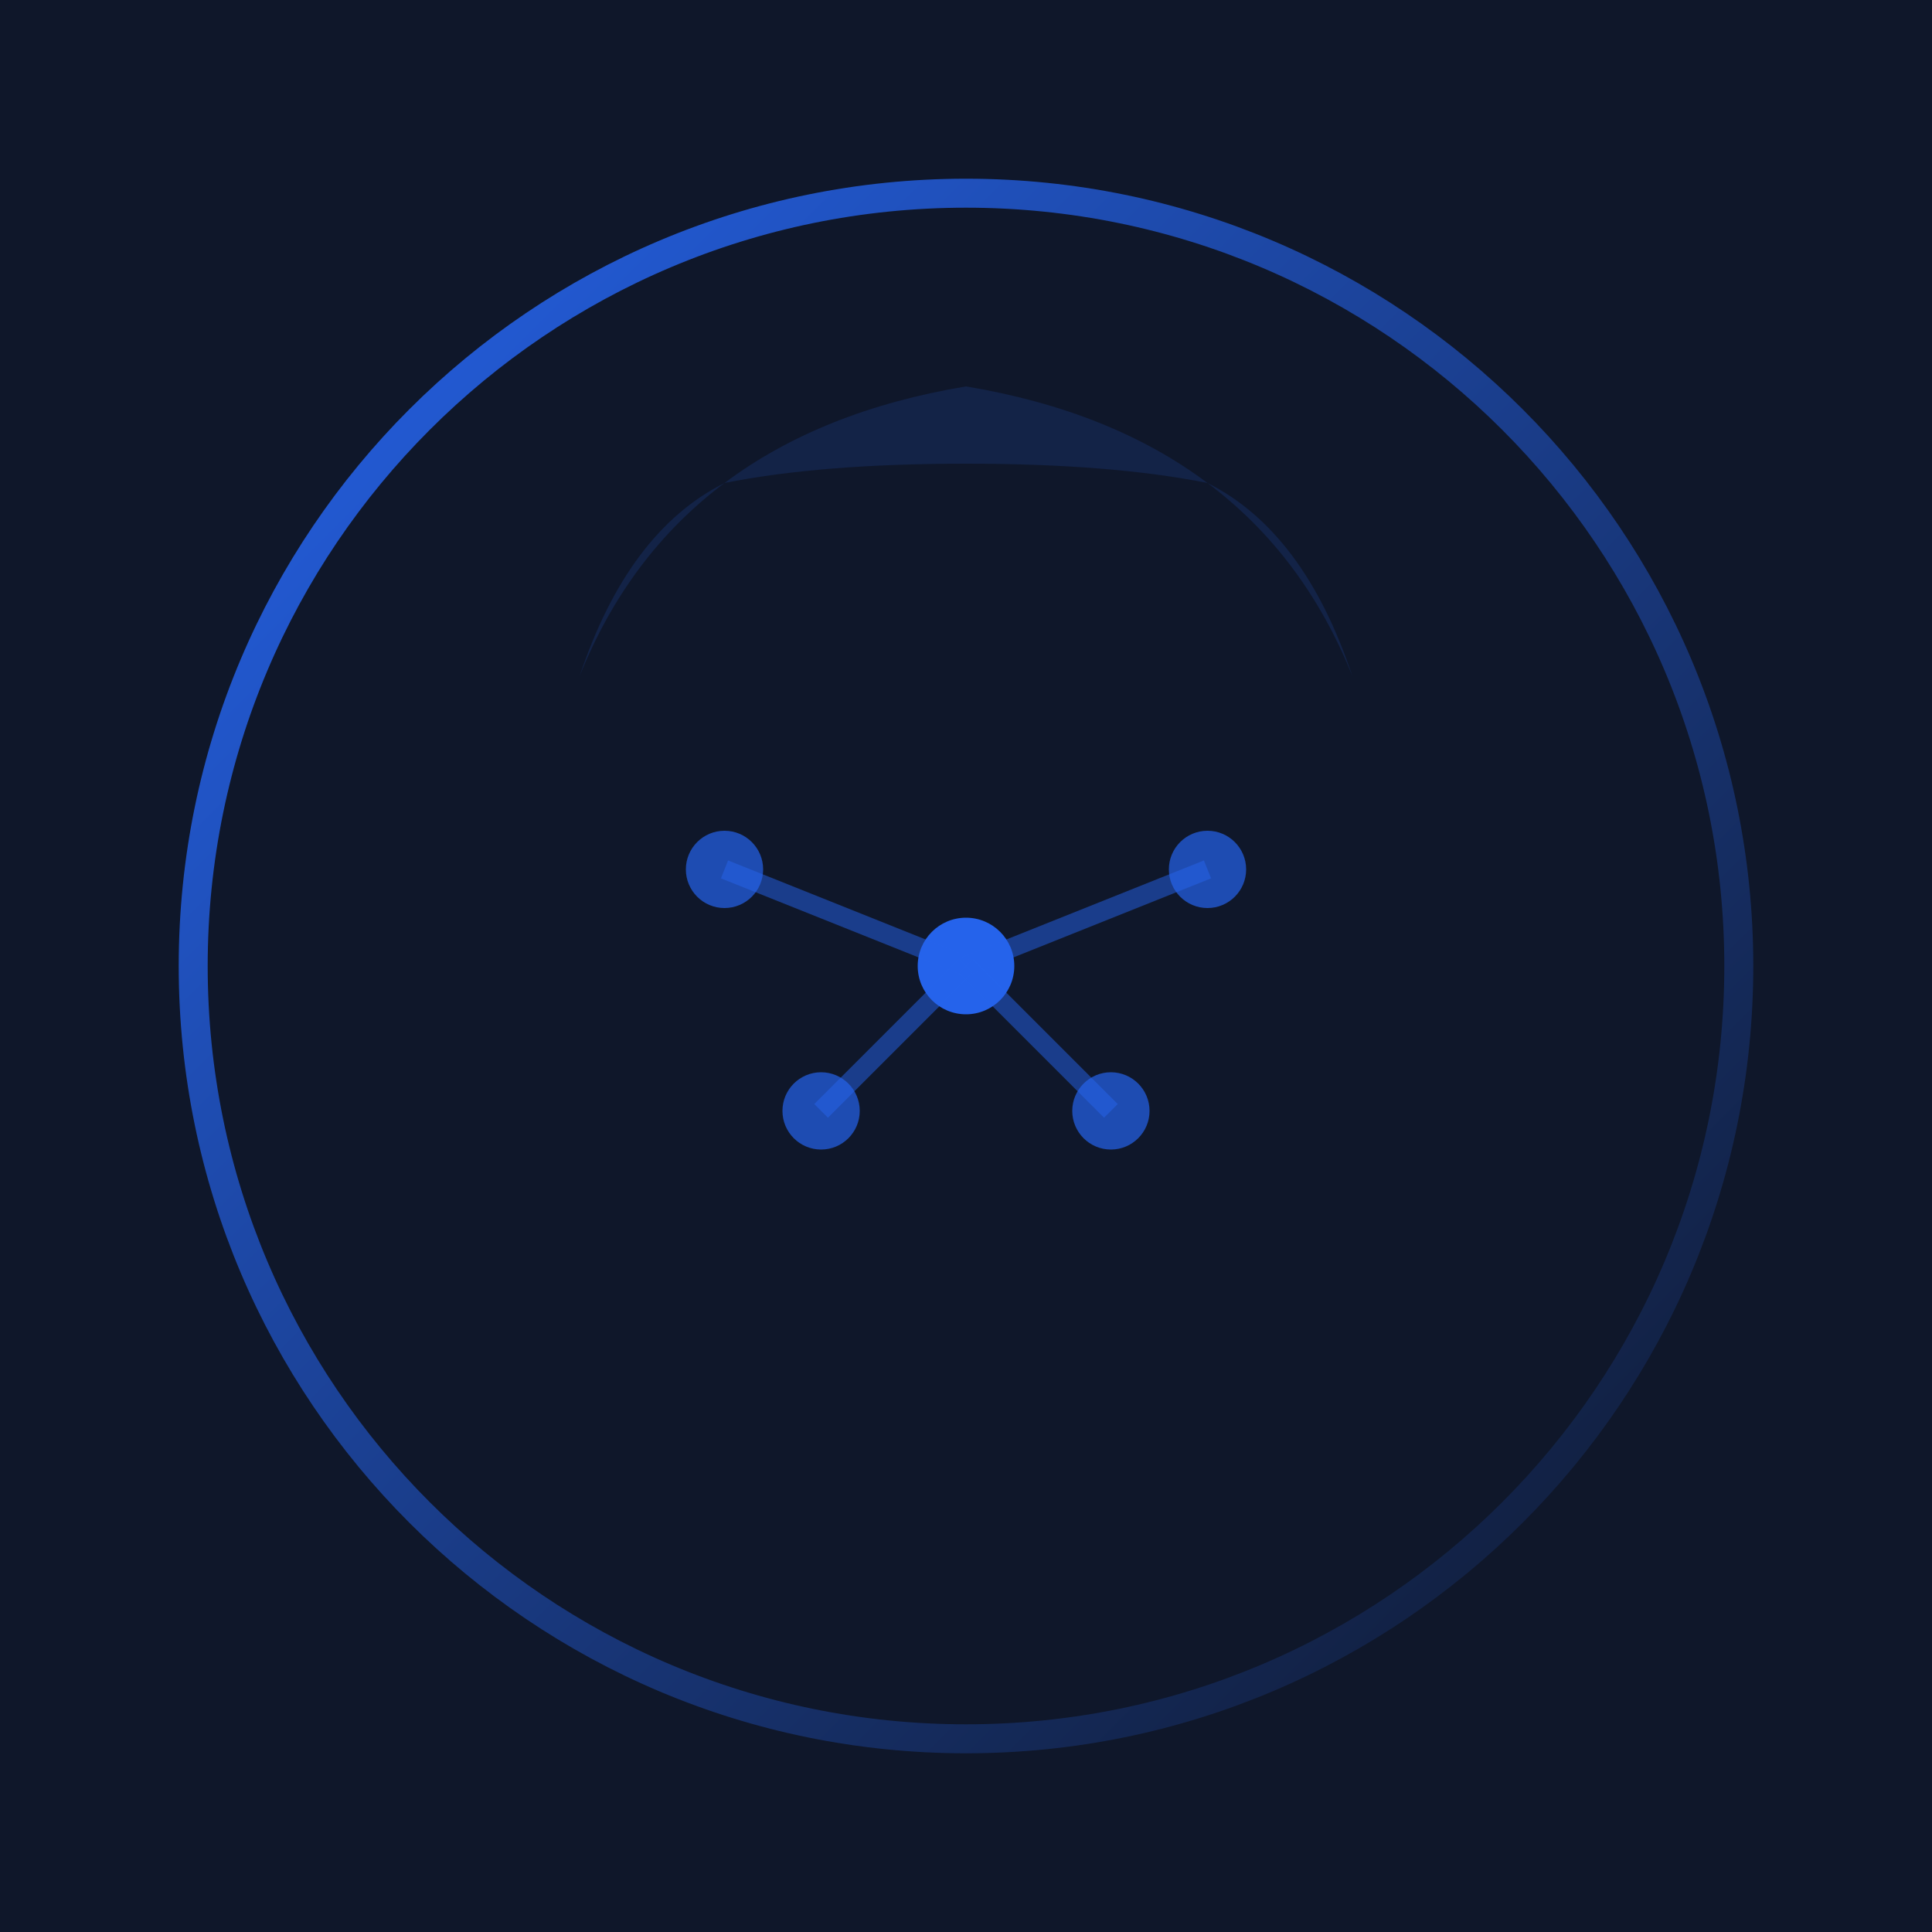
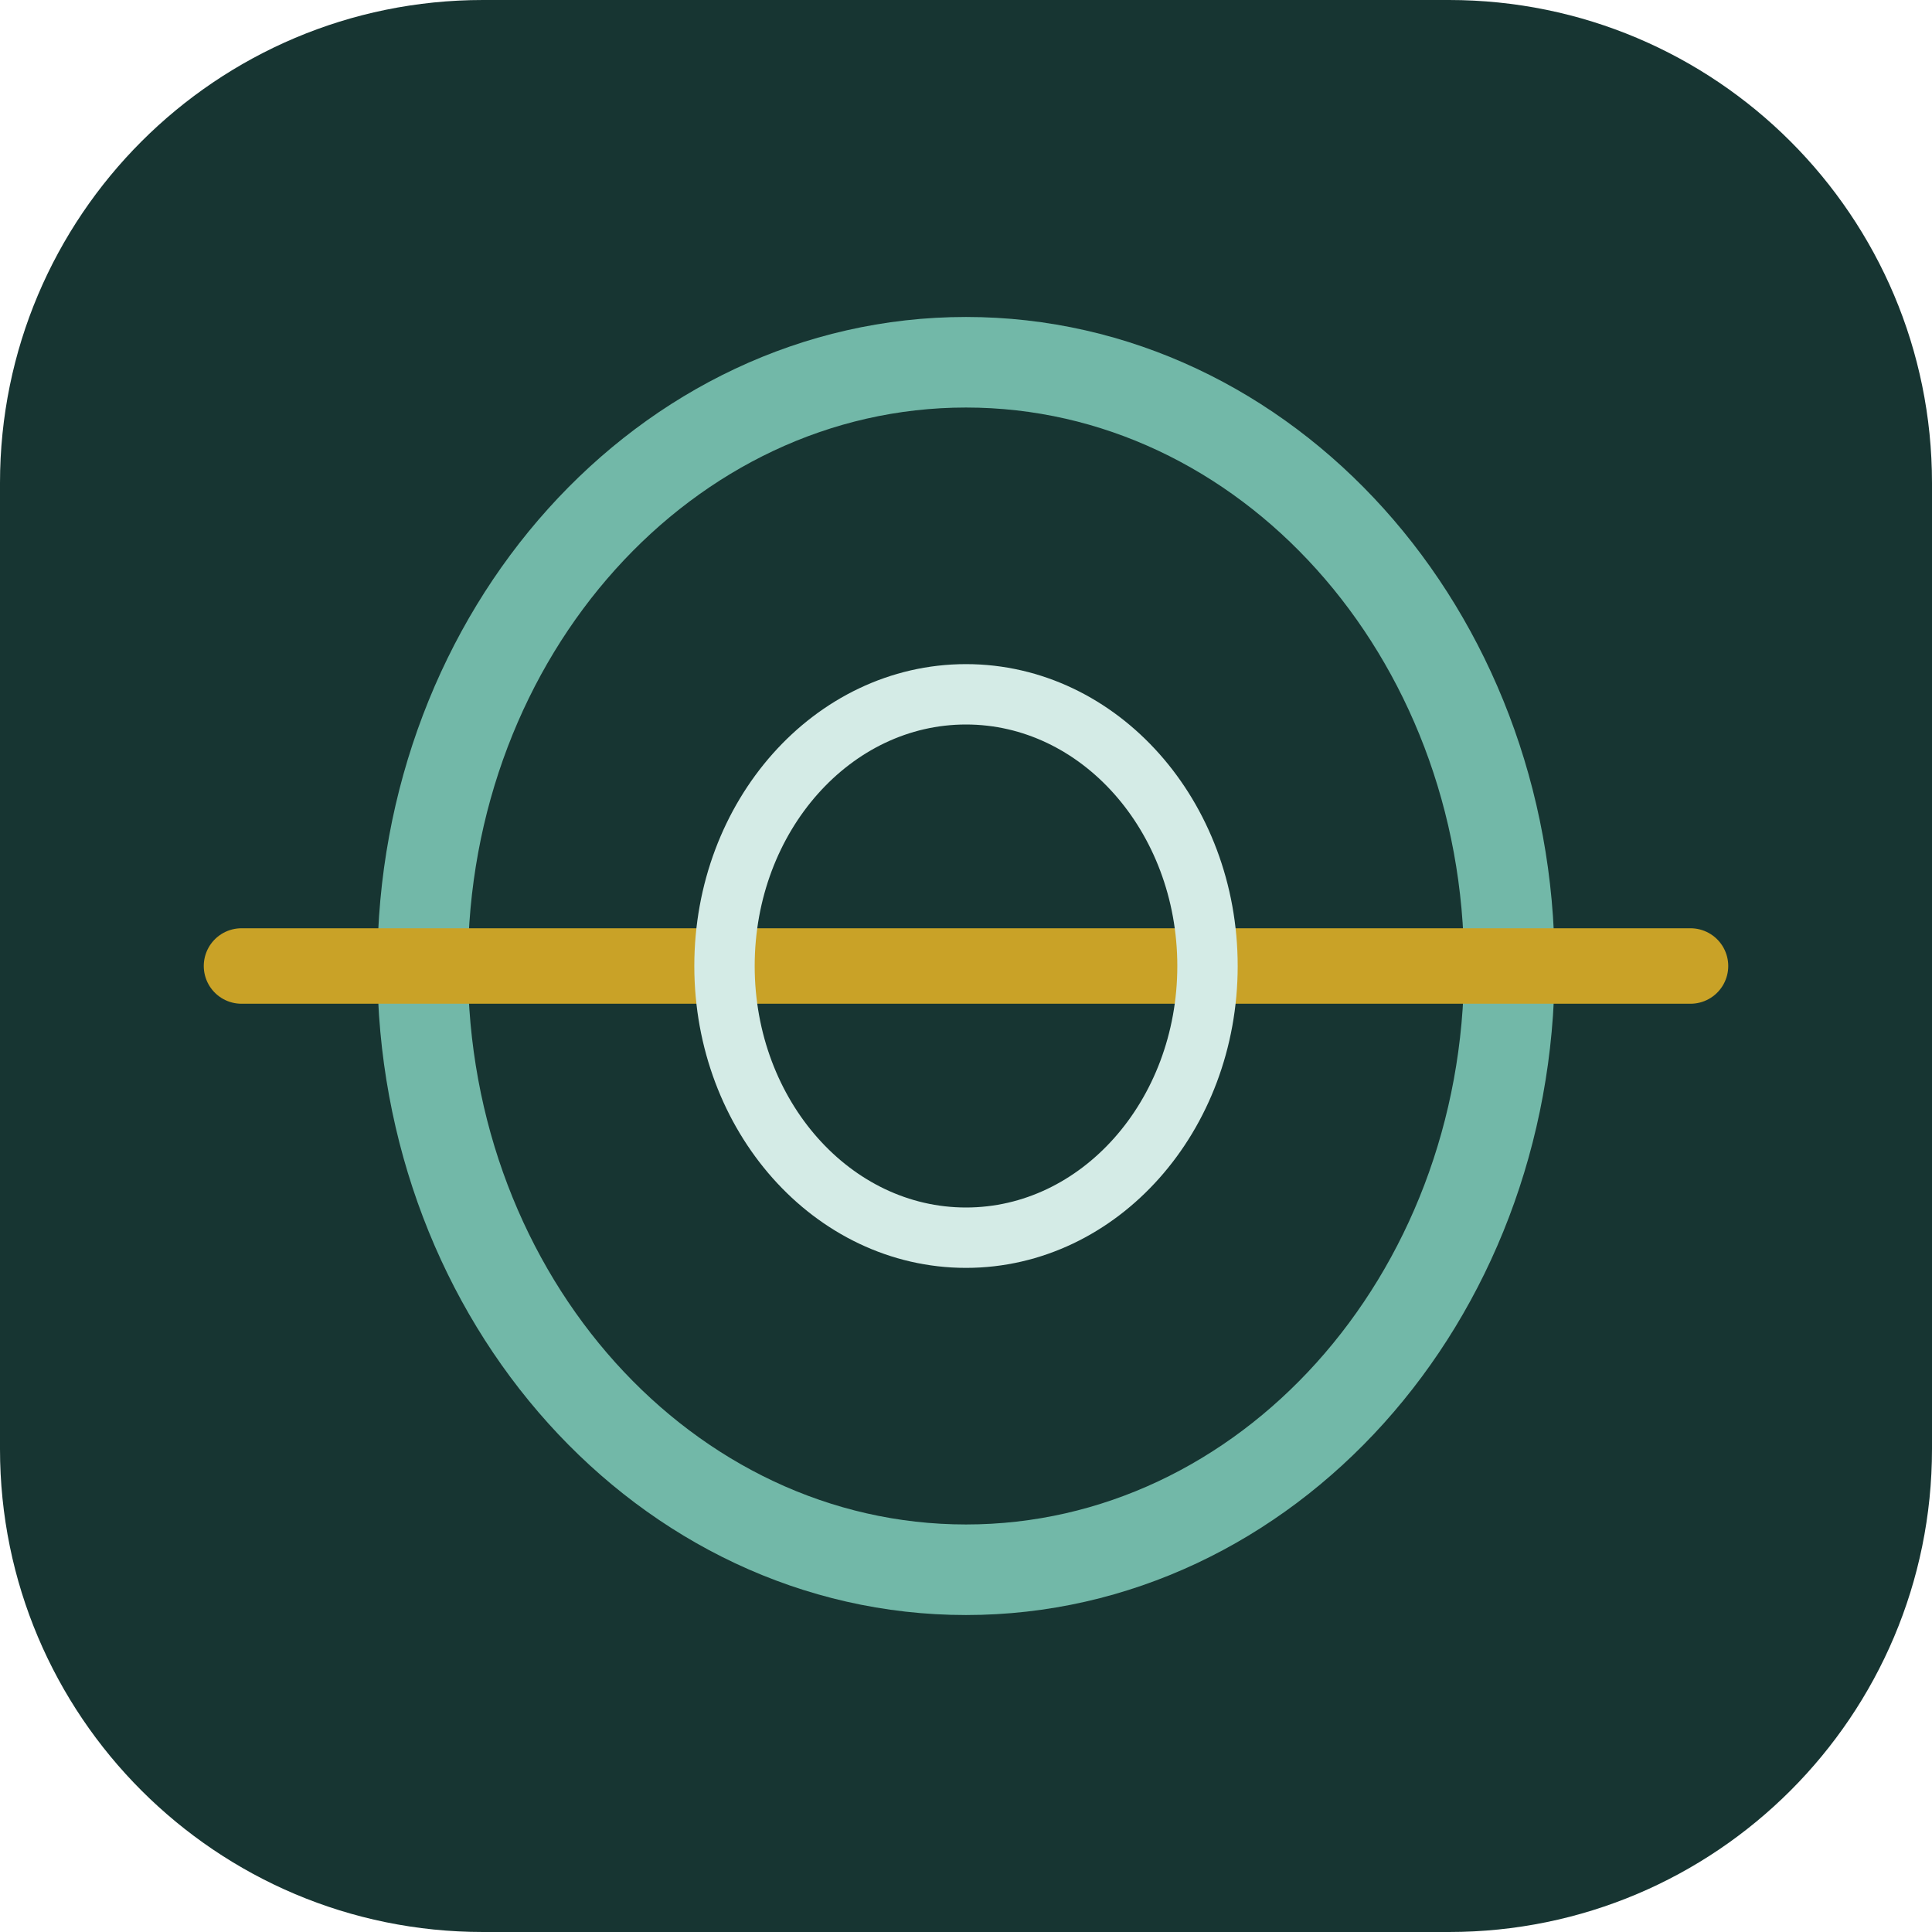
- <svg xmlns="http://www.w3.org/2000/svg" viewBox="0 0 200 200" fill="none">
-   <defs>
-     <linearGradient id="faviconGrad" x1="0%" y1="0%" x2="100%" y2="100%">
-       <stop offset="0%" style="stop-color:#2563eb;stop-opacity:1" />
-       <stop offset="100%" style="stop-color:#0f172a;stop-opacity:1" />
-     </linearGradient>
-   </defs>
-   <rect width="200" height="200" fill="#0f172a" />
-   <circle cx="100" cy="100" r="80" stroke="url(#faviconGrad)" stroke-width="3" />
-   <path d="M 100 40 Q 130 45 140 70 Q 135 55 125 50 Q 115 48 100 48 Q 85 48 75 50 Q 65 55 60 70 Q 70 45 100 40" fill="#2563eb" opacity="0.15" />
-   <circle cx="100" cy="100" r="5" fill="#2563eb" />
-   <circle cx="75" cy="90" r="4" fill="#2563eb" opacity="0.7" />
-   <circle cx="125" cy="90" r="4" fill="#2563eb" opacity="0.7" />
-   <circle cx="85" cy="115" r="4" fill="#2563eb" opacity="0.7" />
-   <circle cx="115" cy="115" r="4" fill="#2563eb" opacity="0.7" />
-   <line x1="100" y1="100" x2="75" y2="90" stroke="#2563eb" stroke-width="2" opacity="0.5" />
-   <line x1="100" y1="100" x2="125" y2="90" stroke="#2563eb" stroke-width="2" opacity="0.5" />
-   <line x1="100" y1="100" x2="85" y2="115" stroke="#2563eb" stroke-width="2" opacity="0.5" />
-   <line x1="100" y1="100" x2="115" y2="115" stroke="#2563eb" stroke-width="2" opacity="0.5" />
+ <svg xmlns="http://www.w3.org/2000/svg" viewBox="0 0 32 32" role="img" aria-label="AxialMRI">
+   <rect width="32" height="32" rx="8" fill="#173532" />
+   <ellipse cx="16" cy="16" rx="9" ry="10" fill="none" stroke="#72b8a8" stroke-width="1.5" />
+   <line x1="4" y1="16" x2="28" y2="16" stroke="#c9a227" stroke-width="1.25" stroke-linecap="round" />
+   <ellipse cx="16" cy="16" rx="4" ry="4.5" fill="none" stroke="#d4ebe6" stroke-width="1" />
</svg>
